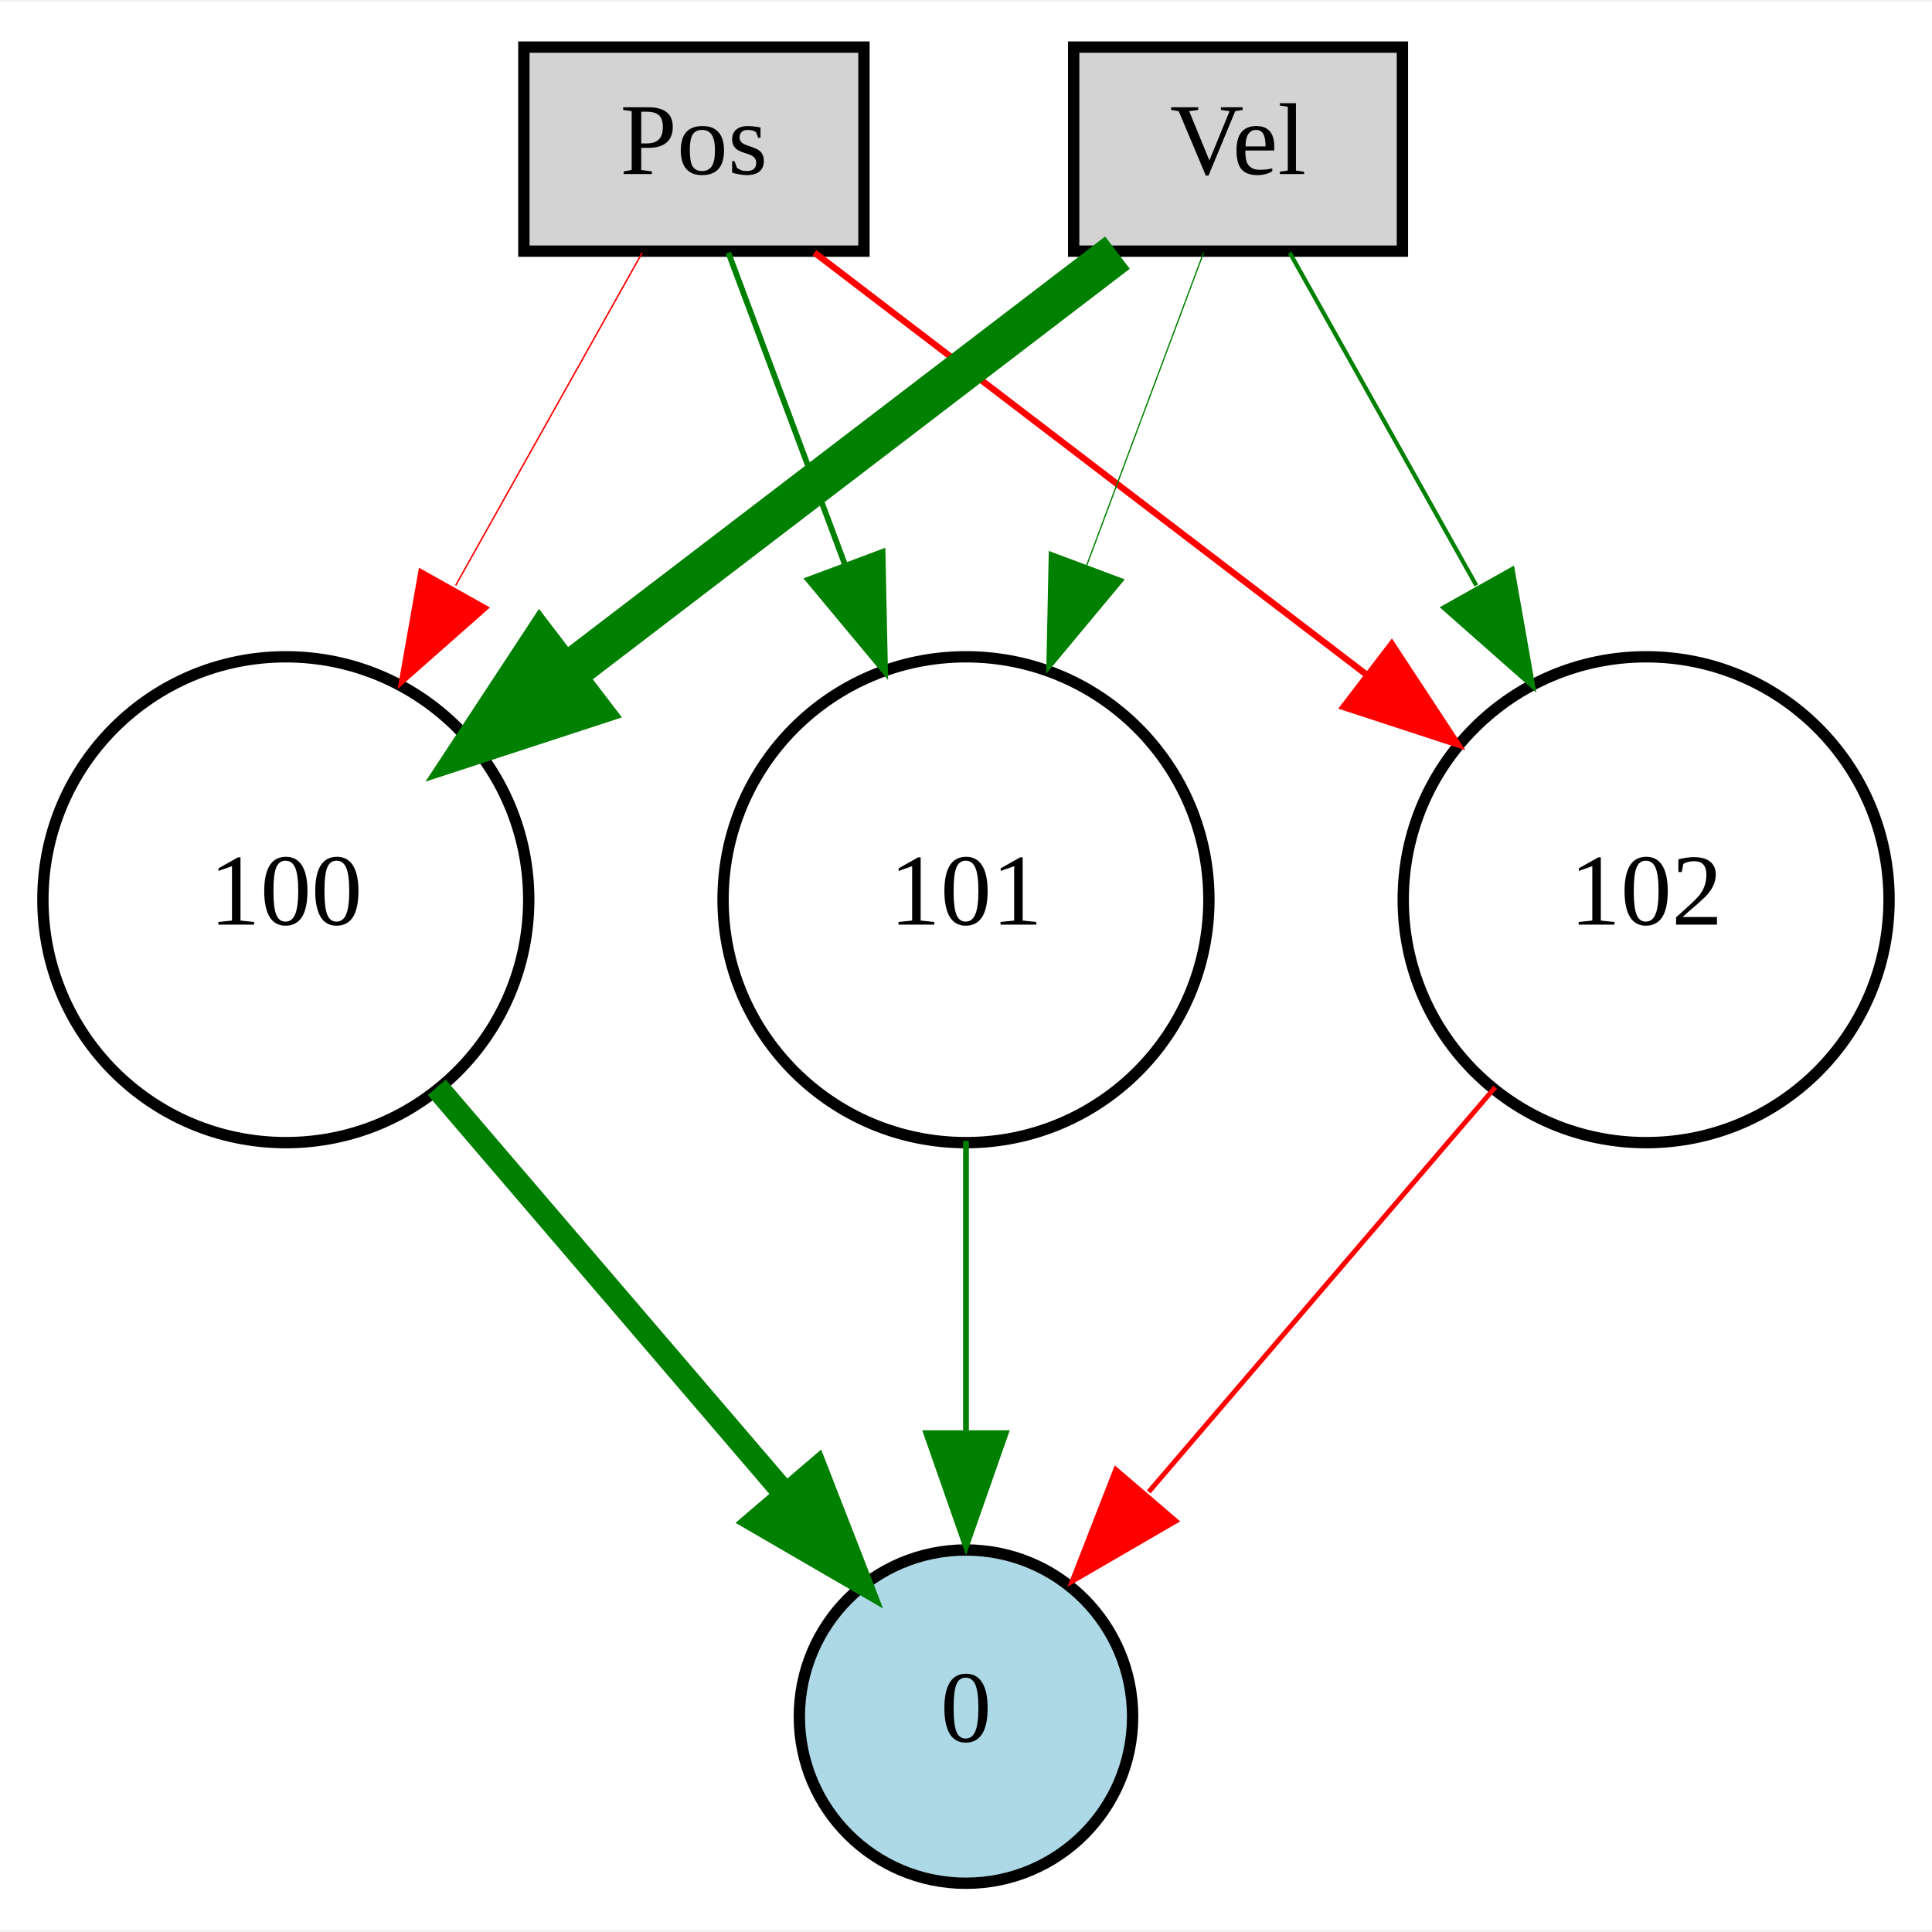
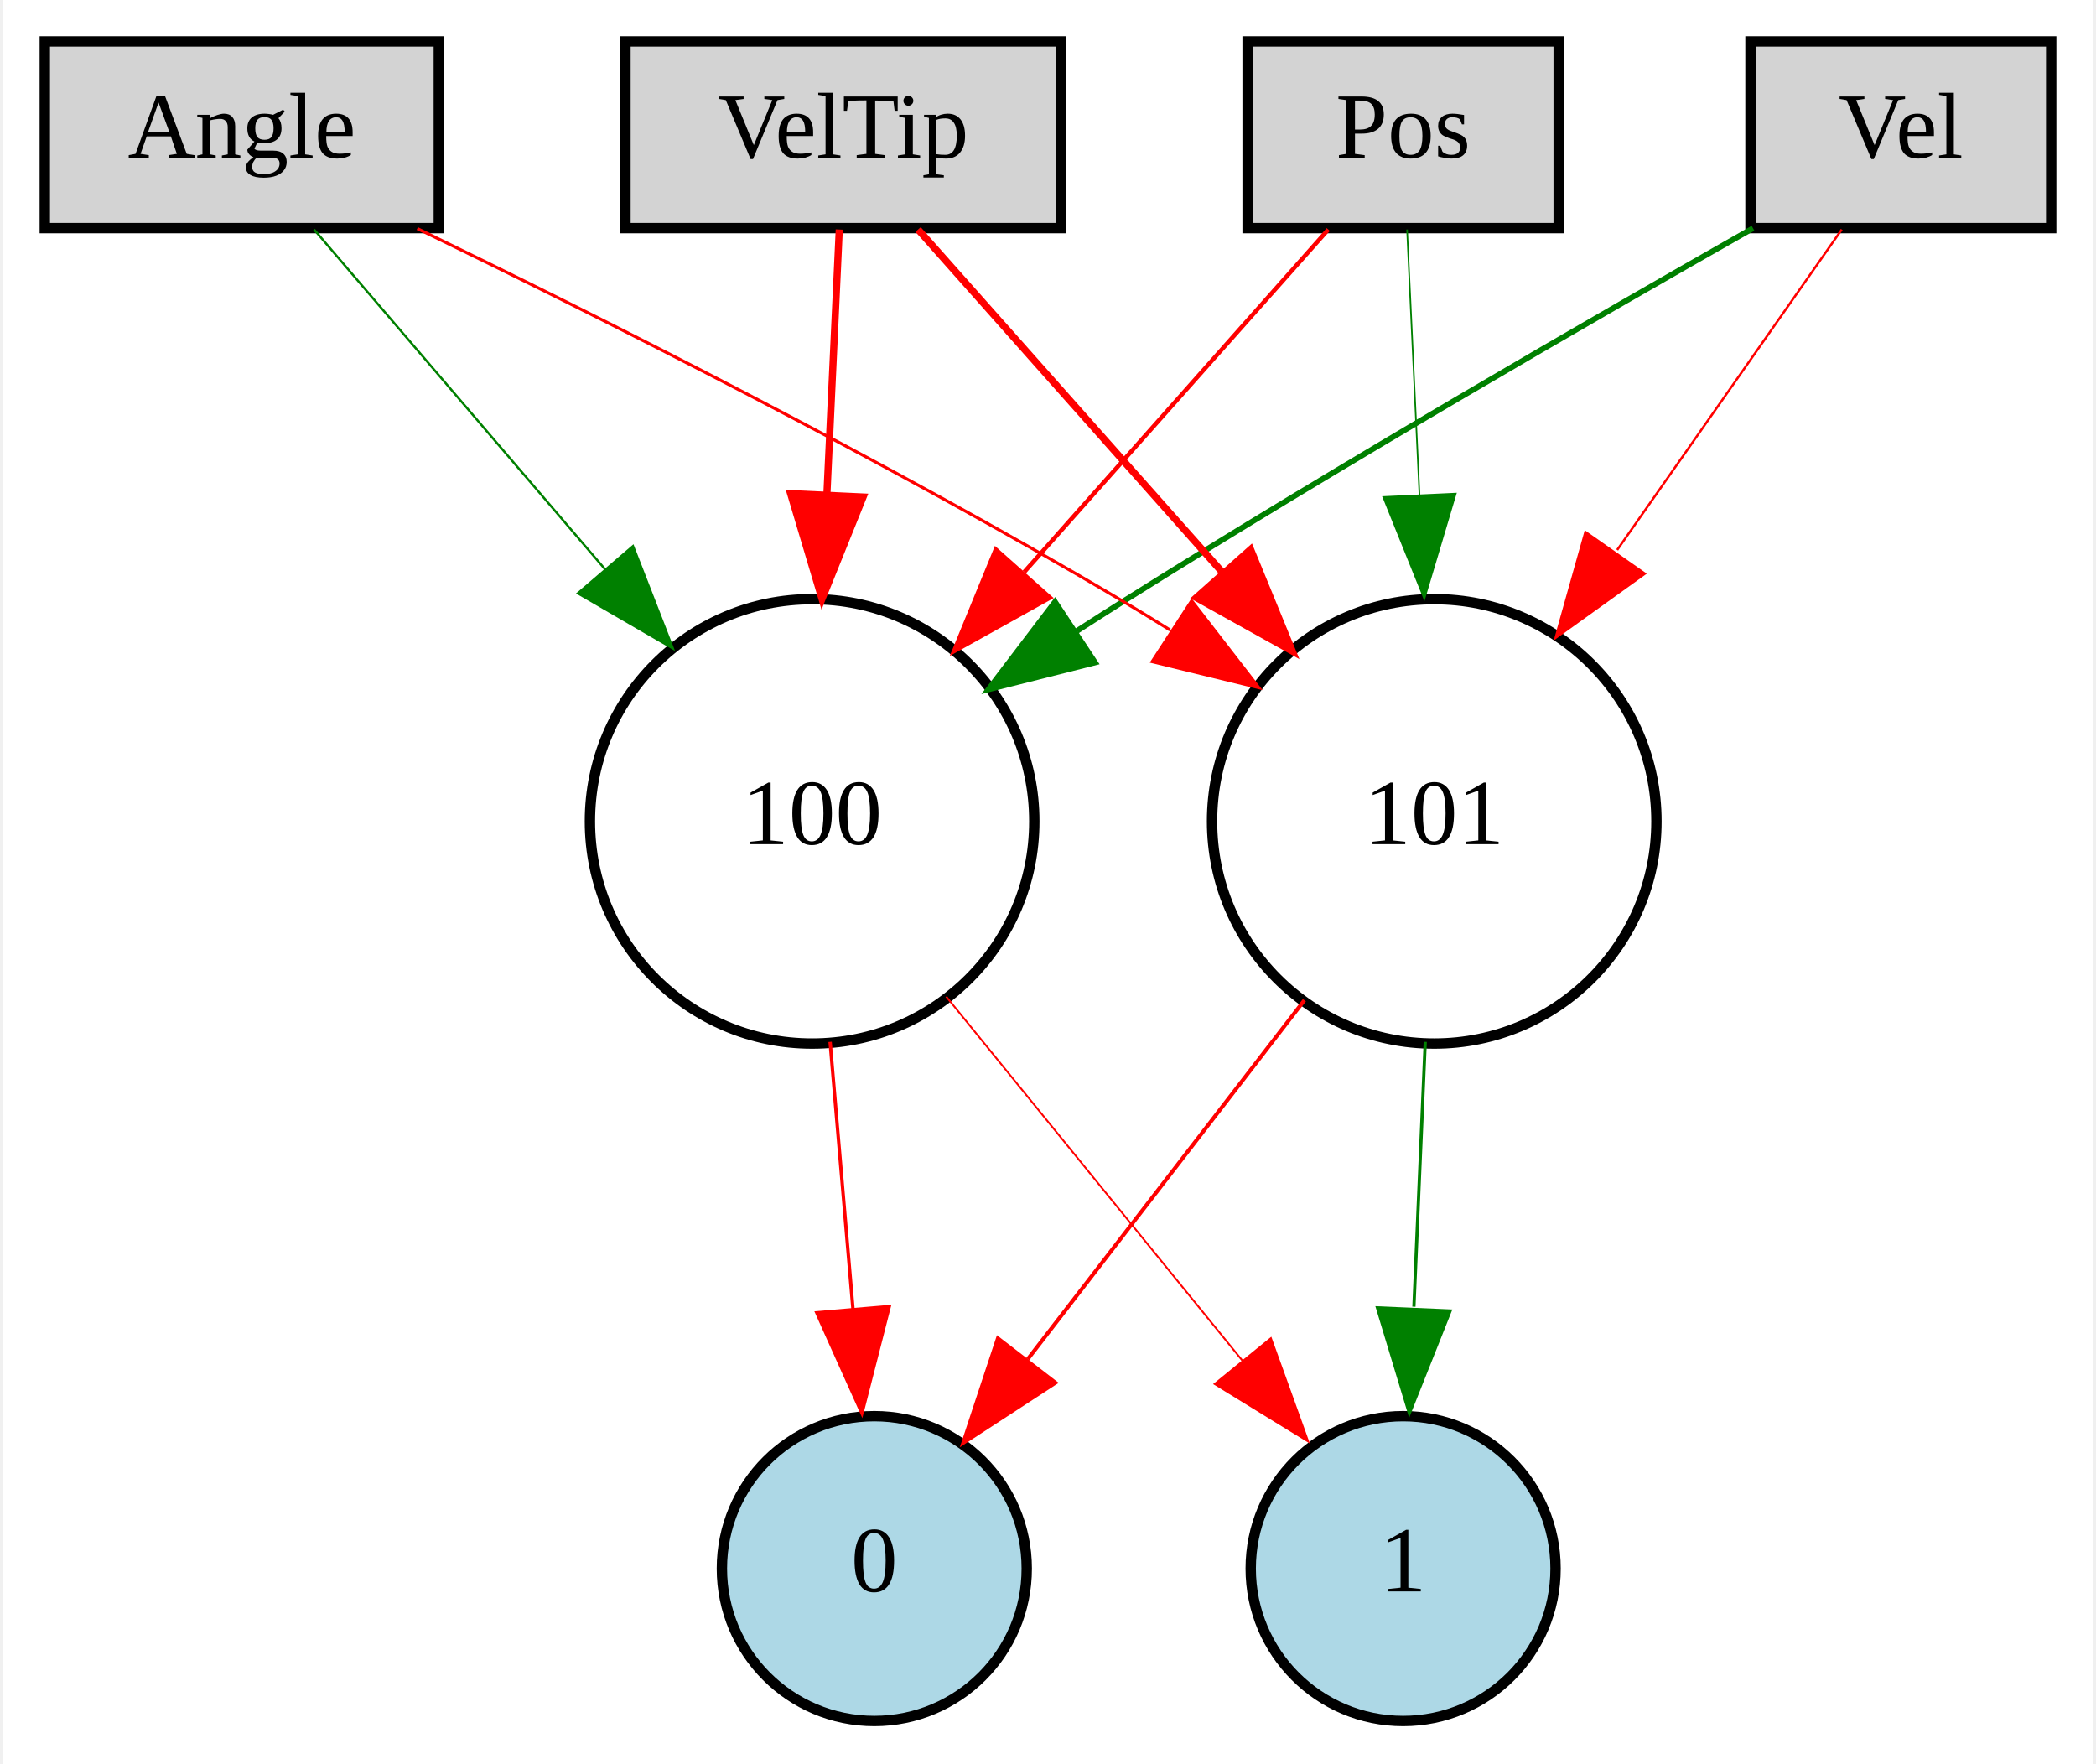
- <svg xmlns="http://www.w3.org/2000/svg" width="170pt" height="170pt" viewBox="0.00 0.00 170.43 170.12">
+ <svg xmlns="http://www.w3.org/2000/svg" width="202pt" height="170pt" viewBox="0.00 0.00 201.50 170.12">
  <g id="graph0" class="graph" transform="scale(1 1) rotate(0) translate(4 166.125)">
-     <polygon fill="white" stroke="none" points="-4,4 -4,-166.125 166.426,-166.125 166.426,4 -4,4" />
+     <polygon fill="white" stroke="none" points="-4,4 -4,-166.125 197.5,-166.125 197.5,4 -4,4" />
    <g id="node1" class="node">
-       <polygon fill="lightgray" stroke="black" points="72.213,-162.125 42.213,-162.125 42.213,-144.125 72.213,-144.125 72.213,-162.125" />
-       <text text-anchor="middle" x="57.213" y="-150.925" font-family="Times New Roman,serif" font-size="9.00">Pos</text>
+       <polygon fill="lightgray" stroke="black" points="146,-162.125 116,-162.125 116,-144.125 146,-144.125 146,-162.125" />
+       <text text-anchor="middle" x="131" y="-150.925" font-family="Times New Roman,serif" font-size="9.00">Pos</text>
+     </g>
+     <g id="node7" class="node">
+       <ellipse fill="white" stroke="black" cx="74" cy="-86.912" rx="21.429" ry="21.429" />
+       <text text-anchor="middle" x="74" y="-84.712" font-family="Times New Roman,serif" font-size="9.00">100</text>
+     </g>
+     <g id="edge1" class="edge">
+       <path fill="none" stroke="red" stroke-width="0.412" d="M123.781,-143.992C116.43,-135.711 104.692,-122.487 94.459,-110.96" />
+       <polygon fill="red" stroke="red" stroke-width="0.412" points="96.944,-108.487 87.688,-103.332 91.709,-113.134 96.944,-108.487" />
+     </g>
+     <g id="node8" class="node">
+       <ellipse fill="white" stroke="black" cx="134" cy="-86.912" rx="21.429" ry="21.429" />
+       <text text-anchor="middle" x="134" y="-84.712" font-family="Times New Roman,serif" font-size="9.00">101</text>
+     </g>
+     <g id="edge2" class="edge">
+       <path fill="none" stroke="green" stroke-width="0.153" d="M131.38,-143.992C131.686,-137.449 132.135,-127.82 132.577,-118.381" />
+       <polygon fill="green" stroke="green" stroke-width="0.153" points="136.074,-118.52 133.044,-108.367 129.081,-118.193 136.074,-118.52" />
+     </g>
+     <g id="node2" class="node">
+       <polygon fill="lightgray" stroke="black" points="193.5,-162.125 164.5,-162.125 164.5,-144.125 193.5,-144.125 193.5,-162.125" />
+       <text text-anchor="middle" x="179" y="-150.925" font-family="Times New Roman,serif" font-size="9.00">Vel</text>
+     </g>
+     <g id="edge3" class="edge">
+       <path fill="none" stroke="green" stroke-width="0.545" d="M164.743,-144.113C149.537,-135.486 124.826,-121.232 104,-108.125 102.538,-107.205 101.044,-106.249 99.542,-105.277" />
+       <polygon fill="green" stroke="green" stroke-width="0.545" points="101.286,-102.233 91.013,-99.642 97.427,-108.074 101.286,-102.233" />
+     </g>
+     <g id="edge4" class="edge">
+       <path fill="none" stroke="red" stroke-width="0.219" d="M173.301,-143.992C167.852,-136.217 159.348,-124.082 151.643,-113.087" />
+       <polygon fill="red" stroke="red" stroke-width="0.219" points="154.313,-110.799 145.708,-104.618 148.58,-114.816 154.313,-110.799" />
+     </g>
+     <g id="node3" class="node">
+       <polygon fill="lightgray" stroke="black" points="38,-162.125 0,-162.125 0,-144.125 38,-144.125 38,-162.125" />
+       <text text-anchor="middle" x="19" y="-150.925" font-family="Times New Roman,serif" font-size="9.00">Angle</text>
+     </g>
+     <g id="edge5" class="edge">
+       <path fill="none" stroke="green" stroke-width="0.218" d="M25.966,-143.992C33.012,-135.766 44.236,-122.662 54.062,-111.189" />
+       <polygon fill="green" stroke="green" stroke-width="0.218" points="56.727,-113.458 60.574,-103.587 51.411,-108.905 56.727,-113.458" />
+     </g>
+     <g id="edge6" class="edge">
+       <path fill="none" stroke="red" stroke-width="0.291" d="M35.922,-144.082C53.302,-135.656 80.989,-121.771 104,-108.125 105.485,-107.244 106.998,-106.319 108.515,-105.37" />
+       <polygon fill="red" stroke="red" stroke-width="0.291" points="110.606,-108.185 117.086,-99.803 106.793,-102.315 110.606,-108.185" />
    </g>
    <g id="node4" class="node">
-       <ellipse fill="white" stroke="black" cx="21.213" cy="-86.912" rx="21.429" ry="21.429" />
-       <text text-anchor="middle" x="21.213" y="-84.712" font-family="Times New Roman,serif" font-size="9.00">100</text>
+       <polygon fill="lightgray" stroke="black" points="98,-162.125 56,-162.125 56,-144.125 98,-144.125 98,-162.125" />
+       <text text-anchor="middle" x="77" y="-150.925" font-family="Times New Roman,serif" font-size="9.00">VelTip</text>
    </g>
-     <g id="edge1" class="edge">
-       <path fill="none" stroke="red" stroke-width="0.128" d="M52.654,-143.992C48.498,-136.579 42.121,-125.205 36.194,-114.633" />
-       <polygon fill="red" stroke="red" stroke-width="0.128" points="39.111,-112.679 31.168,-105.668 33.005,-116.102 39.111,-112.679" />
+     <g id="edge7" class="edge">
+       <path fill="none" stroke="red" stroke-width="0.689" d="M76.62,-143.992C76.314,-137.449 75.865,-127.82 75.424,-118.381" />
+       <polygon fill="red" stroke="red" stroke-width="0.689" points="78.919,-118.193 74.956,-108.367 71.926,-118.52 78.919,-118.193" />
+     </g>
+     <g id="edge8" class="edge">
+       <path fill="none" stroke="red" stroke-width="0.687" d="M84.219,-143.992C91.57,-135.711 103.308,-122.487 113.541,-110.96" />
+       <polygon fill="red" stroke="red" stroke-width="0.687" points="116.291,-113.134 120.312,-103.332 111.056,-108.487 116.291,-113.134" />
    </g>
    <g id="node5" class="node">
-       <ellipse fill="white" stroke="black" cx="81.213" cy="-86.912" rx="21.429" ry="21.429" />
-       <text text-anchor="middle" x="81.213" y="-84.712" font-family="Times New Roman,serif" font-size="9.00">101</text>
-     </g>
-     <g id="edge2" class="edge">
-       <path fill="none" stroke="green" stroke-width="0.504" d="M60.253,-143.992C62.872,-136.985 66.814,-126.438 70.575,-116.374" />
-       <polygon fill="green" stroke="green" stroke-width="0.504" points="73.854,-117.598 74.077,-107.005 67.297,-115.147 73.854,-117.598" />
+       <ellipse fill="lightblue" stroke="black" cx="80" cy="-14.849" rx="14.7" ry="14.7" />
+       <text text-anchor="middle" x="80" y="-12.649" font-family="Times New Roman,serif" font-size="9.00">0</text>
    </g>
    <g id="node6" class="node">
-       <ellipse fill="white" stroke="black" cx="141.213" cy="-86.912" rx="21.429" ry="21.429" />
-       <text text-anchor="middle" x="141.213" y="-84.712" font-family="Times New Roman,serif" font-size="9.00">102</text>
-     </g>
-     <g id="edge3" class="edge">
-       <path fill="none" stroke="red" stroke-width="0.565" d="M67.852,-143.992C80.032,-134.681 100.389,-119.12 116.572,-106.748" />
-       <polygon fill="red" stroke="red" stroke-width="0.565" points="118.77,-109.474 124.589,-100.62 114.519,-103.912 118.77,-109.474" />
-     </g>
-     <g id="node2" class="node">
-       <polygon fill="lightgray" stroke="black" points="119.713,-162.125 90.713,-162.125 90.713,-144.125 119.713,-144.125 119.713,-162.125" />
-       <text text-anchor="middle" x="105.213" y="-150.925" font-family="Times New Roman,serif" font-size="9.00">Vel</text>
-     </g>
-     <g id="edge4" class="edge">
-       <path fill="none" stroke="green" stroke-width="3.582" d="M94.575,-143.992C82.394,-134.681 62.038,-119.12 45.854,-106.748" />
-       <polygon fill="green" stroke="green" stroke-width="3.582" points="47.907,-103.912 37.837,-100.62 43.656,-109.474 47.907,-103.912" />
-     </g>
-     <g id="edge5" class="edge">
-       <path fill="none" stroke="green" stroke-width="0.112" d="M102.174,-143.992C99.555,-136.985 95.612,-126.438 91.851,-116.374" />
-       <polygon fill="green" stroke="green" stroke-width="0.112" points="95.129,-115.147 88.35,-107.005 88.572,-117.598 95.129,-115.147" />
-     </g>
-     <g id="edge6" class="edge">
-       <path fill="none" stroke="green" stroke-width="0.367" d="M109.773,-143.992C113.929,-136.579 120.305,-125.205 126.233,-114.633" />
-       <polygon fill="green" stroke="green" stroke-width="0.367" points="129.421,-116.102 131.258,-105.668 123.315,-112.679 129.421,-116.102" />
-     </g>
-     <g id="node3" class="node">
-       <ellipse fill="lightblue" stroke="black" cx="81.213" cy="-14.849" rx="14.7" ry="14.7" />
-       <text text-anchor="middle" x="81.213" y="-12.649" font-family="Times New Roman,serif" font-size="9.00">0</text>
-     </g>
-     <g id="edge7" class="edge">
-       <path fill="none" stroke="green" stroke-width="2.091" d="M34.529,-70.363C43.553,-59.825 55.53,-45.84 65.093,-34.673" />
-       <polygon fill="green" stroke="green" stroke-width="2.091" points="68,-36.659 71.846,-26.787 62.683,-32.106 68,-36.659" />
-     </g>
-     <g id="edge8" class="edge">
-       <path fill="none" stroke="green" stroke-width="0.511" d="M81.213,-65.647C81.213,-57.666 81.213,-48.434 81.213,-40.103" />
-       <polygon fill="green" stroke="green" stroke-width="0.511" points="84.713,-39.851 81.213,-29.851 77.713,-39.851 84.713,-39.851" />
+       <ellipse fill="lightblue" stroke="black" cx="131" cy="-14.849" rx="14.7" ry="14.7" />
+       <text text-anchor="middle" x="131" y="-12.649" font-family="Times New Roman,serif" font-size="9.00">1</text>
    </g>
    <g id="edge9" class="edge">
-       <path fill="none" stroke="red" stroke-width="0.429" d="M127.897,-70.363C118.873,-59.825 106.897,-45.84 97.334,-34.673" />
-       <polygon fill="red" stroke="red" stroke-width="0.429" points="99.743,-32.106 90.58,-26.787 94.426,-36.659 99.743,-32.106" />
+       <path fill="none" stroke="red" stroke-width="0.327" d="M75.735,-65.647C76.427,-57.577 77.227,-48.227 77.947,-39.823" />
+       <polygon fill="red" stroke="red" stroke-width="0.327" points="81.435,-40.113 78.801,-29.851 74.46,-39.516 81.435,-40.113" />
+     </g>
+     <g id="edge10" class="edge">
+       <path fill="none" stroke="red" stroke-width="0.174" d="M86.934,-70.013C95.415,-59.589 106.548,-45.905 115.502,-34.899" />
+       <polygon fill="red" stroke="red" stroke-width="0.174" points="118.248,-37.069 121.844,-27.104 112.818,-32.652 118.248,-37.069" />
+     </g>
+     <g id="edge11" class="edge">
+       <path fill="none" stroke="red" stroke-width="0.373" d="M121.476,-69.662C113.51,-59.327 103.158,-45.896 94.79,-35.038" />
+       <polygon fill="red" stroke="red" stroke-width="0.373" points="97.463,-32.773 88.586,-26.99 91.919,-37.047 97.463,-32.773" />
+     </g>
+     <g id="edge12" class="edge">
+       <path fill="none" stroke="green" stroke-width="0.31" d="M133.132,-65.647C132.791,-57.666 132.395,-48.434 132.039,-40.103" />
+       <polygon fill="green" stroke="green" stroke-width="0.31" points="135.524,-39.692 131.6,-29.851 128.531,-39.992 135.524,-39.692" />
    </g>
  </g>
</svg>
